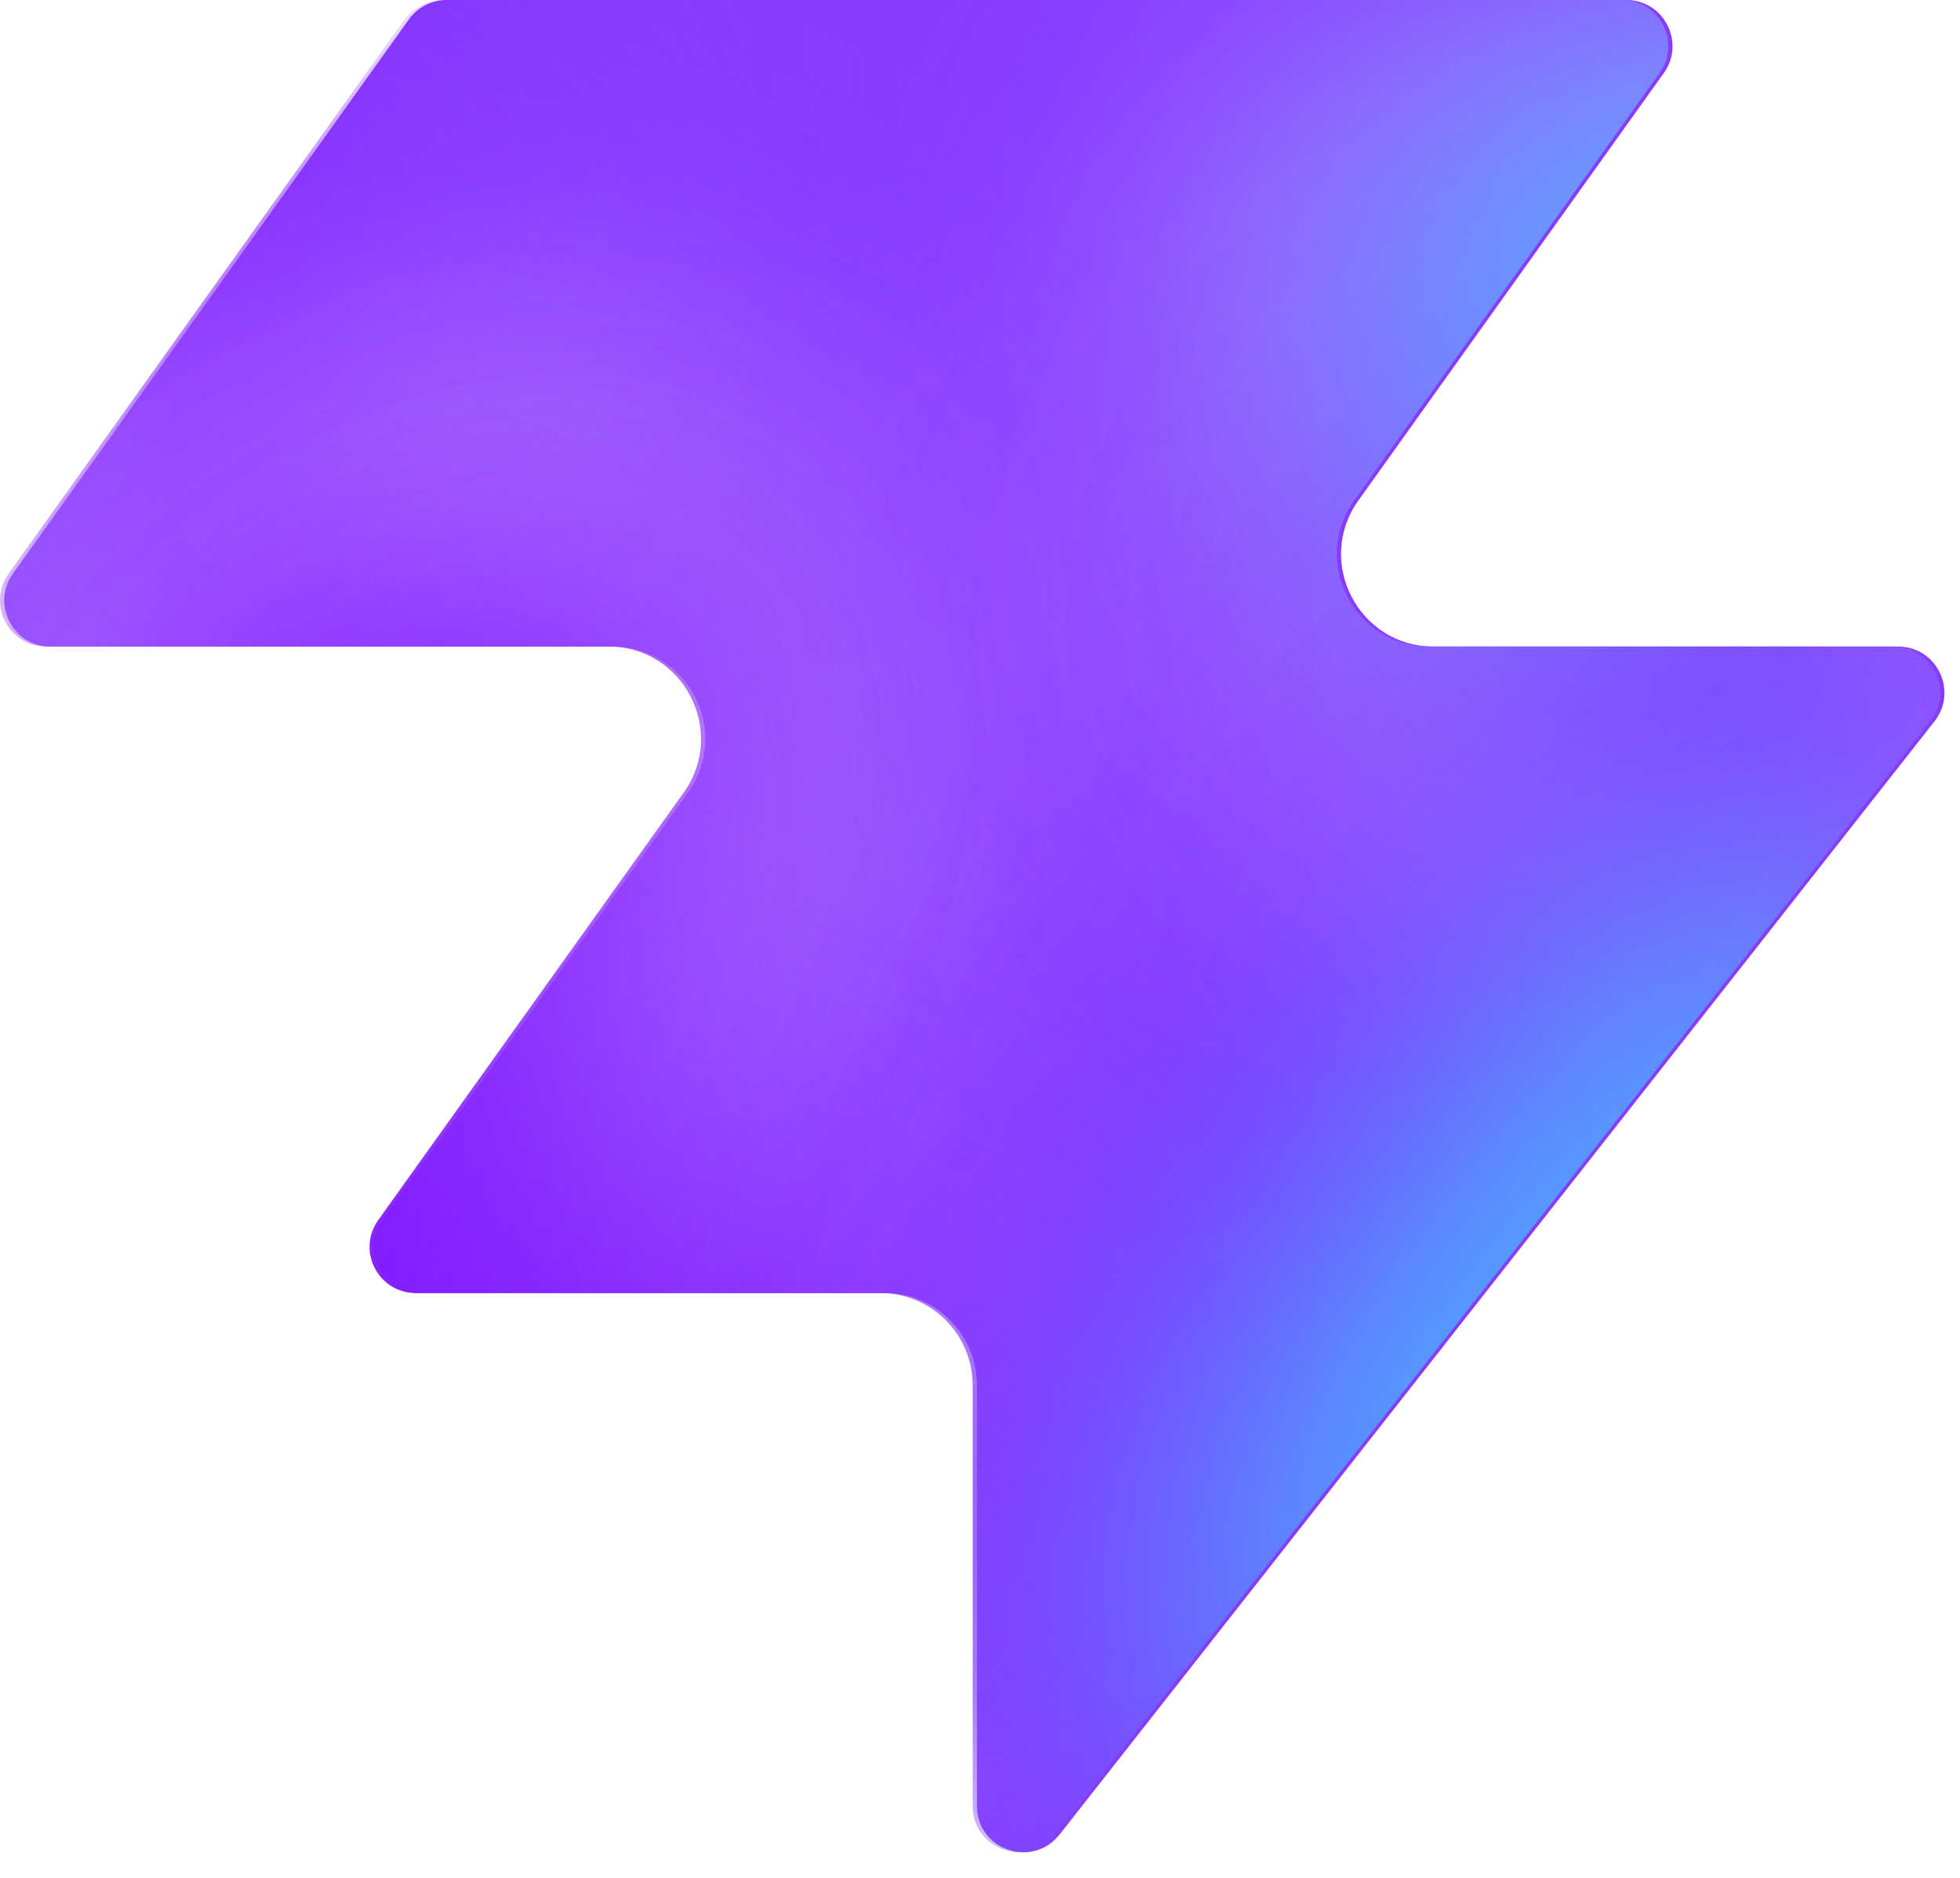
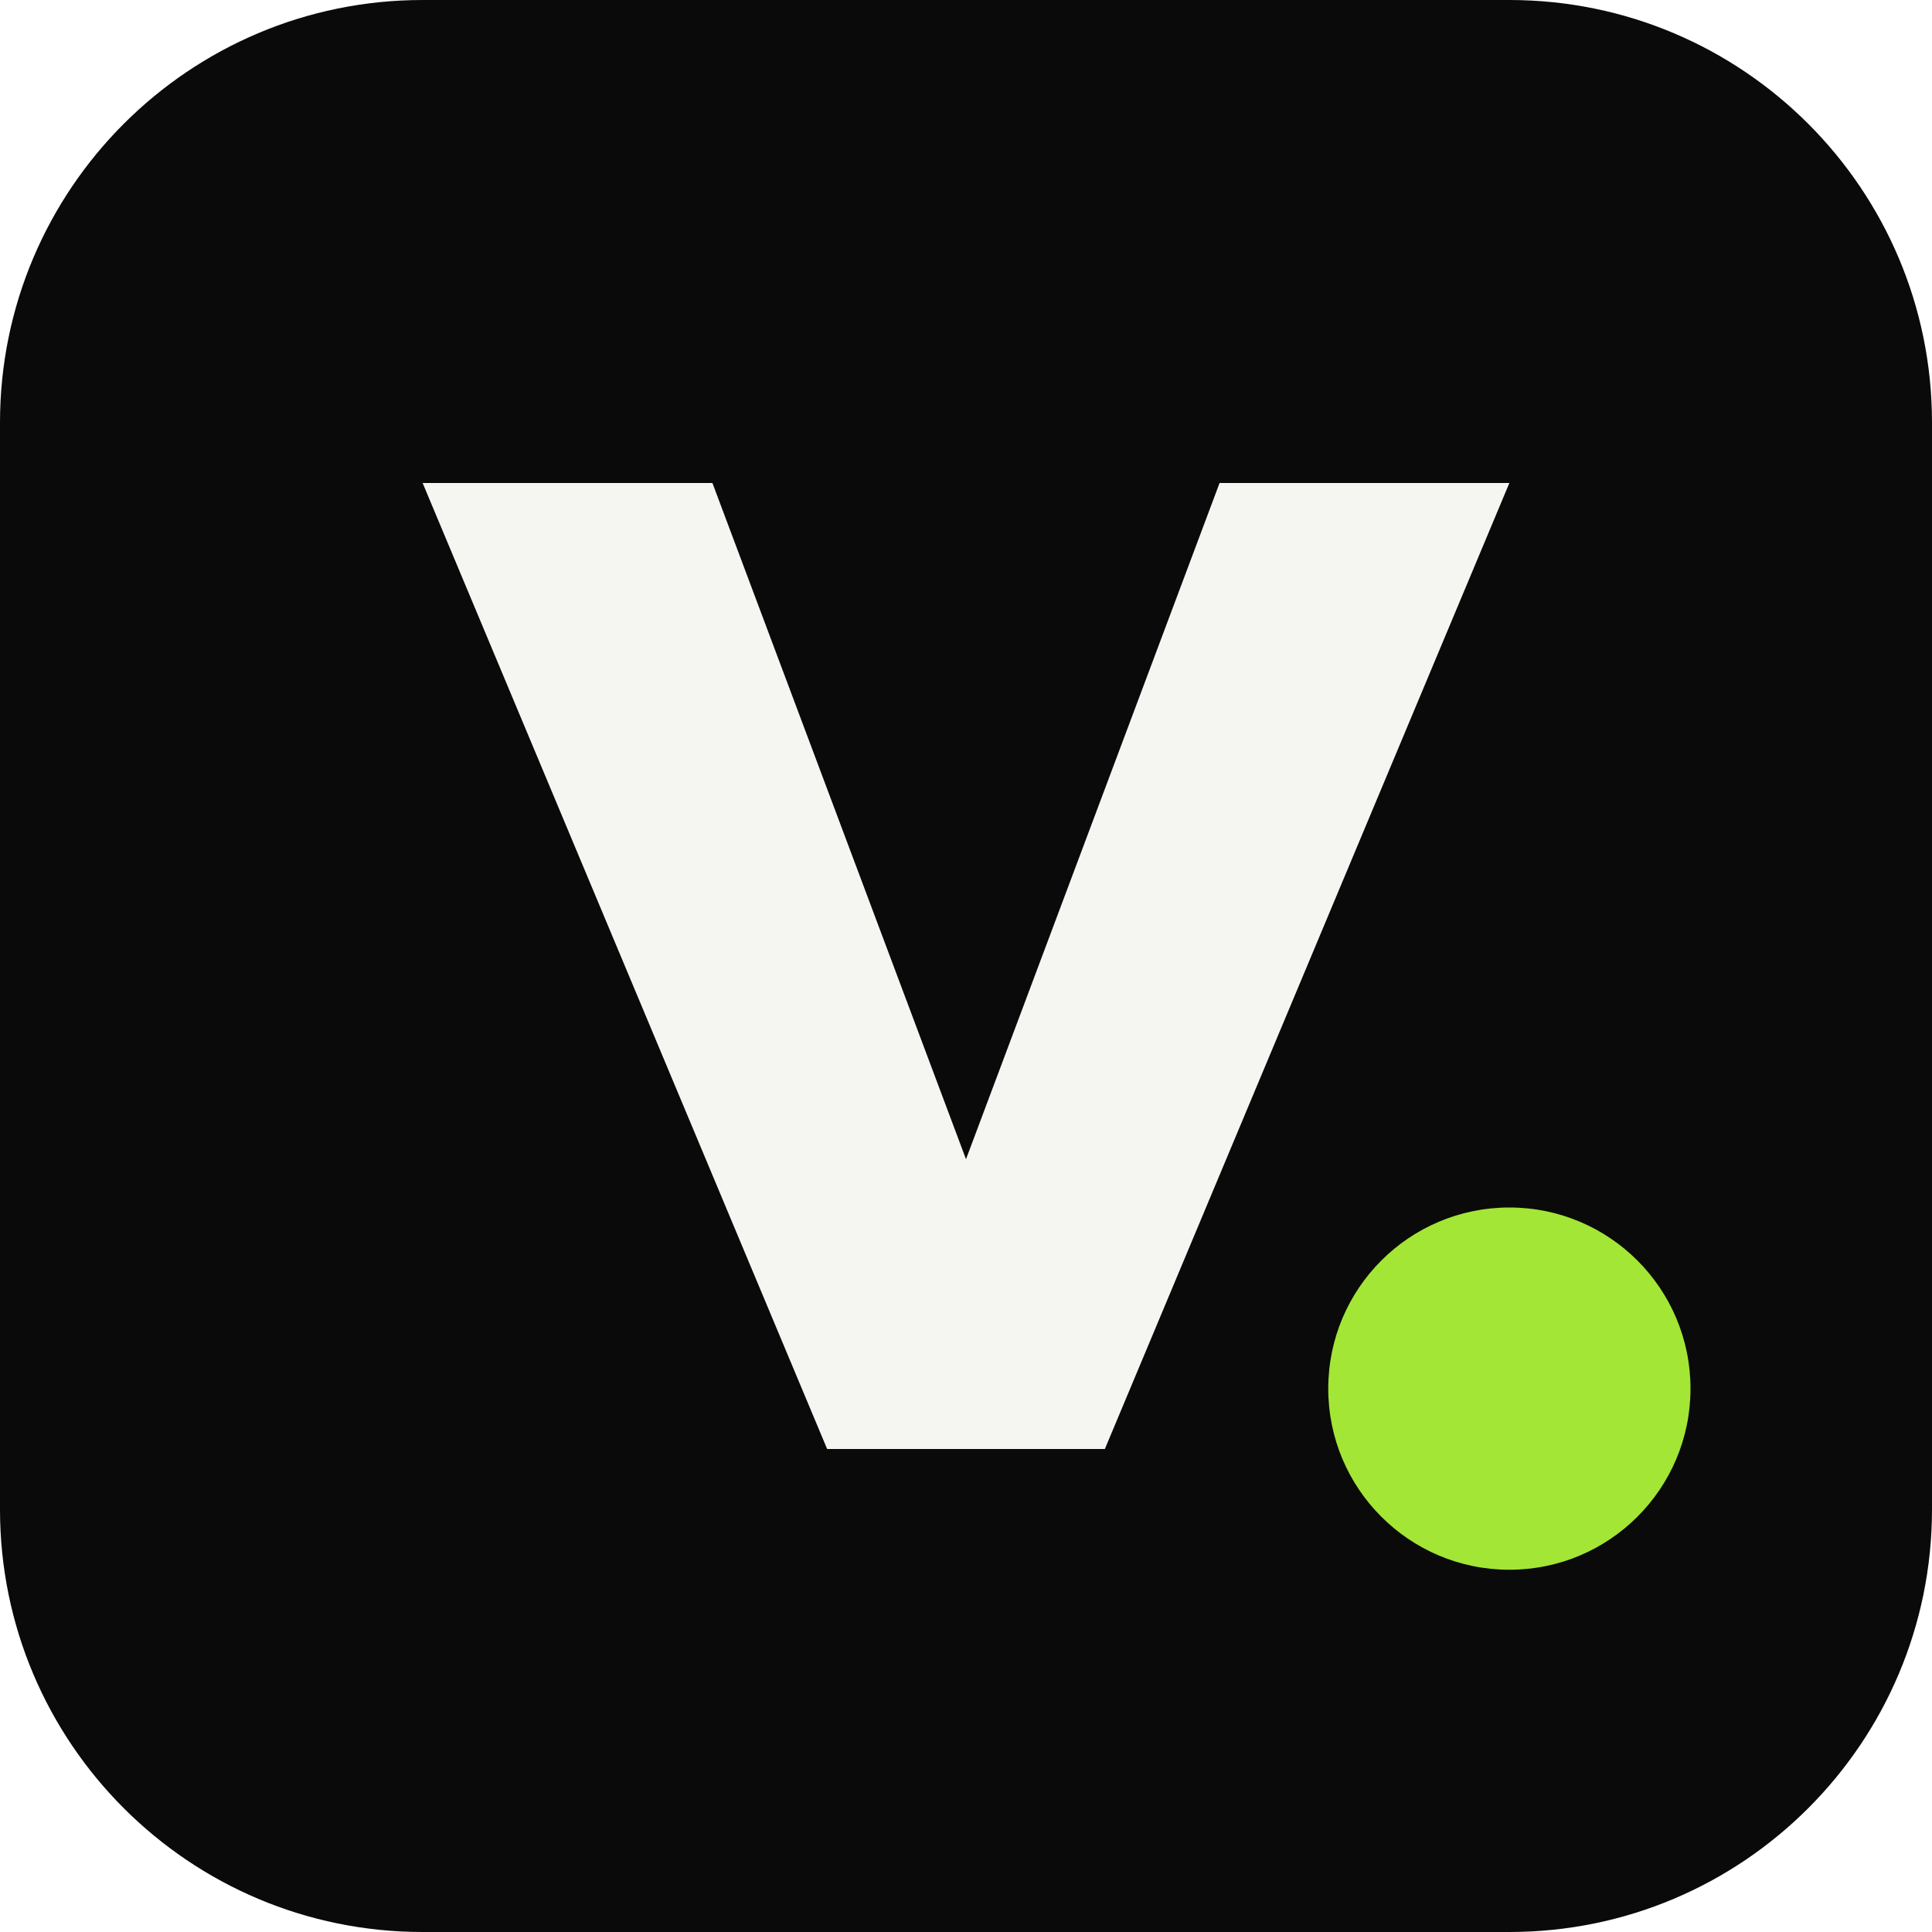
- <svg xmlns="http://www.w3.org/2000/svg" width="48" height="46" fill="none" viewBox="0 0 48 46">
-   <path fill="#863bff" d="M25.946 44.938c-.664.845-2.021.375-2.021-.698V33.937a2.26 2.26 0 0 0-2.262-2.262H10.287c-.92 0-1.456-1.04-.92-1.788l7.48-10.471c1.07-1.497 0-3.578-1.842-3.578H1.237c-.92 0-1.456-1.04-.92-1.788L10.013.474c.214-.297.556-.474.92-.474h28.894c.92 0 1.456 1.04.92 1.788l-7.48 10.471c-1.07 1.498 0 3.579 1.842 3.579h11.377c.943 0 1.473 1.088.89 1.83L25.947 44.94z" style="fill:#863bff;fill:color(display-p3 .525 .23 1);fill-opacity:1" />
-   <mask id="a" width="48" height="46" x="0" y="0" maskUnits="userSpaceOnUse" style="mask-type:alpha">
-     <path fill="#000" d="M25.842 44.938c-.664.844-2.021.375-2.021-.698V33.937a2.26 2.26 0 0 0-2.262-2.262H10.183c-.92 0-1.456-1.04-.92-1.788l7.48-10.471c1.07-1.498 0-3.579-1.842-3.579H1.133c-.92 0-1.456-1.04-.92-1.787L9.91.473c.214-.297.556-.474.92-.474h28.894c.92 0 1.456 1.04.92 1.788l-7.48 10.471c-1.07 1.498 0 3.578 1.842 3.578h11.377c.943 0 1.473 1.088.89 1.832L25.843 44.94z" style="fill:#000;fill-opacity:1" />
-   </mask>
-   <g mask="url(#a)">
-     <g filter="url(#b)">
-       <ellipse cx="5.508" cy="14.704" fill="#ede6ff" rx="5.508" ry="14.704" style="fill:#ede6ff;fill:color(display-p3 .927 .903 1);fill-opacity:1" transform="matrix(.00324 1 1 -.00324 -4.47 31.516)" />
-     </g>
-     <g filter="url(#c)">
-       <ellipse cx="10.399" cy="29.851" fill="#ede6ff" rx="10.399" ry="29.851" style="fill:#ede6ff;fill:color(display-p3 .927 .903 1);fill-opacity:1" transform="matrix(.00324 1 1 -.00324 -39.328 7.883)" />
-     </g>
-     <g filter="url(#d)">
-       <ellipse cx="5.508" cy="30.487" fill="#7e14ff" rx="5.508" ry="30.487" style="fill:#7e14ff;fill:color(display-p3 .492 .077 1);fill-opacity:1" transform="rotate(89.814 -25.913 -14.639)scale(1 -1)" />
-     </g>
-     <g filter="url(#e)">
-       <ellipse cx="5.508" cy="30.599" fill="#7e14ff" rx="5.508" ry="30.599" style="fill:#7e14ff;fill:color(display-p3 .492 .077 1);fill-opacity:1" transform="rotate(89.814 -32.644 -3.334)scale(1 -1)" />
-     </g>
-     <g filter="url(#f)">
-       <ellipse cx="5.508" cy="30.599" fill="#7e14ff" rx="5.508" ry="30.599" style="fill:#7e14ff;fill:color(display-p3 .492 .077 1);fill-opacity:1" transform="matrix(.00324 1 1 -.00324 -34.34 30.47)" />
-     </g>
-     <g filter="url(#g)">
-       <ellipse cx="14.072" cy="22.078" fill="#ede6ff" rx="14.072" ry="22.078" style="fill:#ede6ff;fill:color(display-p3 .927 .903 1);fill-opacity:1" transform="rotate(93.35 24.506 48.493)scale(-1 1)" />
-     </g>
-     <g filter="url(#h)">
-       <ellipse cx="3.47" cy="21.501" fill="#7e14ff" rx="3.47" ry="21.501" style="fill:#7e14ff;fill:color(display-p3 .492 .077 1);fill-opacity:1" transform="rotate(89.009 28.708 47.59)scale(-1 1)" />
-     </g>
-     <g filter="url(#i)">
-       <ellipse cx="3.47" cy="21.501" fill="#7e14ff" rx="3.47" ry="21.501" style="fill:#7e14ff;fill:color(display-p3 .492 .077 1);fill-opacity:1" transform="rotate(89.009 28.708 47.59)scale(-1 1)" />
-     </g>
-     <g filter="url(#j)">
-       <ellipse cx=".387" cy="8.972" fill="#7e14ff" rx="4.407" ry="29.108" style="fill:#7e14ff;fill:color(display-p3 .492 .077 1);fill-opacity:1" transform="rotate(39.51 .387 8.972)" />
-     </g>
-     <g filter="url(#k)">
-       <ellipse cx="47.523" cy="-6.092" fill="#7e14ff" rx="4.407" ry="29.108" style="fill:#7e14ff;fill:color(display-p3 .492 .077 1);fill-opacity:1" transform="rotate(37.892 47.523 -6.092)" />
-     </g>
-     <g filter="url(#l)">
-       <ellipse cx="41.412" cy="6.333" fill="#47bfff" rx="5.971" ry="9.665" style="fill:#47bfff;fill:color(display-p3 .28 .748 1);fill-opacity:1" transform="rotate(37.892 41.412 6.333)" />
-     </g>
-     <g filter="url(#m)">
-       <ellipse cx="-1.879" cy="38.332" fill="#7e14ff" rx="4.407" ry="29.108" style="fill:#7e14ff;fill:color(display-p3 .492 .077 1);fill-opacity:1" transform="rotate(37.892 -1.88 38.332)" />
-     </g>
-     <g filter="url(#n)">
-       <ellipse cx="-1.879" cy="38.332" fill="#7e14ff" rx="4.407" ry="29.108" style="fill:#7e14ff;fill:color(display-p3 .492 .077 1);fill-opacity:1" transform="rotate(37.892 -1.88 38.332)" />
-     </g>
-     <g filter="url(#o)">
-       <ellipse cx="35.651" cy="29.907" fill="#7e14ff" rx="4.407" ry="29.108" style="fill:#7e14ff;fill:color(display-p3 .492 .077 1);fill-opacity:1" transform="rotate(37.892 35.651 29.907)" />
-     </g>
-     <g filter="url(#p)">
-       <ellipse cx="38.418" cy="32.4" fill="#47bfff" rx="5.971" ry="15.297" style="fill:#47bfff;fill:color(display-p3 .28 .748 1);fill-opacity:1" transform="rotate(37.892 38.418 32.4)" />
-     </g>
-   </g>
-   <defs>
-     <filter id="b" width="60.045" height="41.654" x="-19.77" y="16.149" color-interpolation-filters="sRGB" filterUnits="userSpaceOnUse">
-       <feFlood flood-opacity="0" result="BackgroundImageFix" />
-       <feBlend in="SourceGraphic" in2="BackgroundImageFix" result="shape" />
-       <feGaussianBlur result="effect1_foregroundBlur_2002_17158" stdDeviation="7.659" />
-     </filter>
-     <filter id="c" width="90.34" height="51.437" x="-54.613" y="-7.533" color-interpolation-filters="sRGB" filterUnits="userSpaceOnUse">
-       <feFlood flood-opacity="0" result="BackgroundImageFix" />
-       <feBlend in="SourceGraphic" in2="BackgroundImageFix" result="shape" />
-       <feGaussianBlur result="effect1_foregroundBlur_2002_17158" stdDeviation="7.659" />
-     </filter>
-     <filter id="d" width="79.355" height="29.4" x="-49.64" y="2.03" color-interpolation-filters="sRGB" filterUnits="userSpaceOnUse">
-       <feFlood flood-opacity="0" result="BackgroundImageFix" />
-       <feBlend in="SourceGraphic" in2="BackgroundImageFix" result="shape" />
-       <feGaussianBlur result="effect1_foregroundBlur_2002_17158" stdDeviation="4.596" />
-     </filter>
-     <filter id="e" width="79.579" height="29.4" x="-45.045" y="20.029" color-interpolation-filters="sRGB" filterUnits="userSpaceOnUse">
-       <feFlood flood-opacity="0" result="BackgroundImageFix" />
-       <feBlend in="SourceGraphic" in2="BackgroundImageFix" result="shape" />
-       <feGaussianBlur result="effect1_foregroundBlur_2002_17158" stdDeviation="4.596" />
-     </filter>
-     <filter id="f" width="79.579" height="29.4" x="-43.513" y="21.178" color-interpolation-filters="sRGB" filterUnits="userSpaceOnUse">
-       <feFlood flood-opacity="0" result="BackgroundImageFix" />
-       <feBlend in="SourceGraphic" in2="BackgroundImageFix" result="shape" />
-       <feGaussianBlur result="effect1_foregroundBlur_2002_17158" stdDeviation="4.596" />
-     </filter>
-     <filter id="g" width="74.749" height="58.852" x="15.756" y="-17.901" color-interpolation-filters="sRGB" filterUnits="userSpaceOnUse">
-       <feFlood flood-opacity="0" result="BackgroundImageFix" />
-       <feBlend in="SourceGraphic" in2="BackgroundImageFix" result="shape" />
-       <feGaussianBlur result="effect1_foregroundBlur_2002_17158" stdDeviation="7.659" />
-     </filter>
-     <filter id="h" width="61.377" height="25.362" x="23.548" y="2.284" color-interpolation-filters="sRGB" filterUnits="userSpaceOnUse">
-       <feFlood flood-opacity="0" result="BackgroundImageFix" />
-       <feBlend in="SourceGraphic" in2="BackgroundImageFix" result="shape" />
-       <feGaussianBlur result="effect1_foregroundBlur_2002_17158" stdDeviation="4.596" />
-     </filter>
-     <filter id="i" width="61.377" height="25.362" x="23.548" y="2.284" color-interpolation-filters="sRGB" filterUnits="userSpaceOnUse">
-       <feFlood flood-opacity="0" result="BackgroundImageFix" />
-       <feBlend in="SourceGraphic" in2="BackgroundImageFix" result="shape" />
-       <feGaussianBlur result="effect1_foregroundBlur_2002_17158" stdDeviation="4.596" />
-     </filter>
-     <filter id="j" width="56.045" height="63.649" x="-27.636" y="-22.853" color-interpolation-filters="sRGB" filterUnits="userSpaceOnUse">
-       <feFlood flood-opacity="0" result="BackgroundImageFix" />
-       <feBlend in="SourceGraphic" in2="BackgroundImageFix" result="shape" />
-       <feGaussianBlur result="effect1_foregroundBlur_2002_17158" stdDeviation="4.596" />
-     </filter>
-     <filter id="k" width="54.814" height="64.646" x="20.116" y="-38.415" color-interpolation-filters="sRGB" filterUnits="userSpaceOnUse">
-       <feFlood flood-opacity="0" result="BackgroundImageFix" />
-       <feBlend in="SourceGraphic" in2="BackgroundImageFix" result="shape" />
-       <feGaussianBlur result="effect1_foregroundBlur_2002_17158" stdDeviation="4.596" />
-     </filter>
-     <filter id="l" width="33.541" height="35.313" x="24.641" y="-11.323" color-interpolation-filters="sRGB" filterUnits="userSpaceOnUse">
-       <feFlood flood-opacity="0" result="BackgroundImageFix" />
-       <feBlend in="SourceGraphic" in2="BackgroundImageFix" result="shape" />
-       <feGaussianBlur result="effect1_foregroundBlur_2002_17158" stdDeviation="4.596" />
-     </filter>
-     <filter id="m" width="54.814" height="64.646" x="-29.286" y="6.009" color-interpolation-filters="sRGB" filterUnits="userSpaceOnUse">
-       <feFlood flood-opacity="0" result="BackgroundImageFix" />
-       <feBlend in="SourceGraphic" in2="BackgroundImageFix" result="shape" />
-       <feGaussianBlur result="effect1_foregroundBlur_2002_17158" stdDeviation="4.596" />
-     </filter>
-     <filter id="n" width="54.814" height="64.646" x="-29.286" y="6.009" color-interpolation-filters="sRGB" filterUnits="userSpaceOnUse">
-       <feFlood flood-opacity="0" result="BackgroundImageFix" />
-       <feBlend in="SourceGraphic" in2="BackgroundImageFix" result="shape" />
-       <feGaussianBlur result="effect1_foregroundBlur_2002_17158" stdDeviation="4.596" />
-     </filter>
-     <filter id="o" width="54.814" height="64.646" x="8.244" y="-2.416" color-interpolation-filters="sRGB" filterUnits="userSpaceOnUse">
-       <feFlood flood-opacity="0" result="BackgroundImageFix" />
-       <feBlend in="SourceGraphic" in2="BackgroundImageFix" result="shape" />
-       <feGaussianBlur result="effect1_foregroundBlur_2002_17158" stdDeviation="4.596" />
-     </filter>
-     <filter id="p" width="39.409" height="43.623" x="18.713" y="10.588" color-interpolation-filters="sRGB" filterUnits="userSpaceOnUse">
-       <feFlood flood-opacity="0" result="BackgroundImageFix" />
-       <feBlend in="SourceGraphic" in2="BackgroundImageFix" result="shape" />
-       <feGaussianBlur result="effect1_foregroundBlur_2002_17158" stdDeviation="4.596" />
-     </filter>
-   </defs>
+ <svg xmlns="http://www.w3.org/2000/svg" viewBox="0 0 64 64" width="64" height="64">
+   <rect width="64" height="64" rx="14" fill="#0A0A0A" />
+   <path d="M14 16h9.6l8.4 22.4L40.4 16H50L36.6 48h-9.2L14 16z" fill="#F5F5F2" />
+   <circle cx="50" cy="46" r="6" fill="#A3E635" />
</svg>
